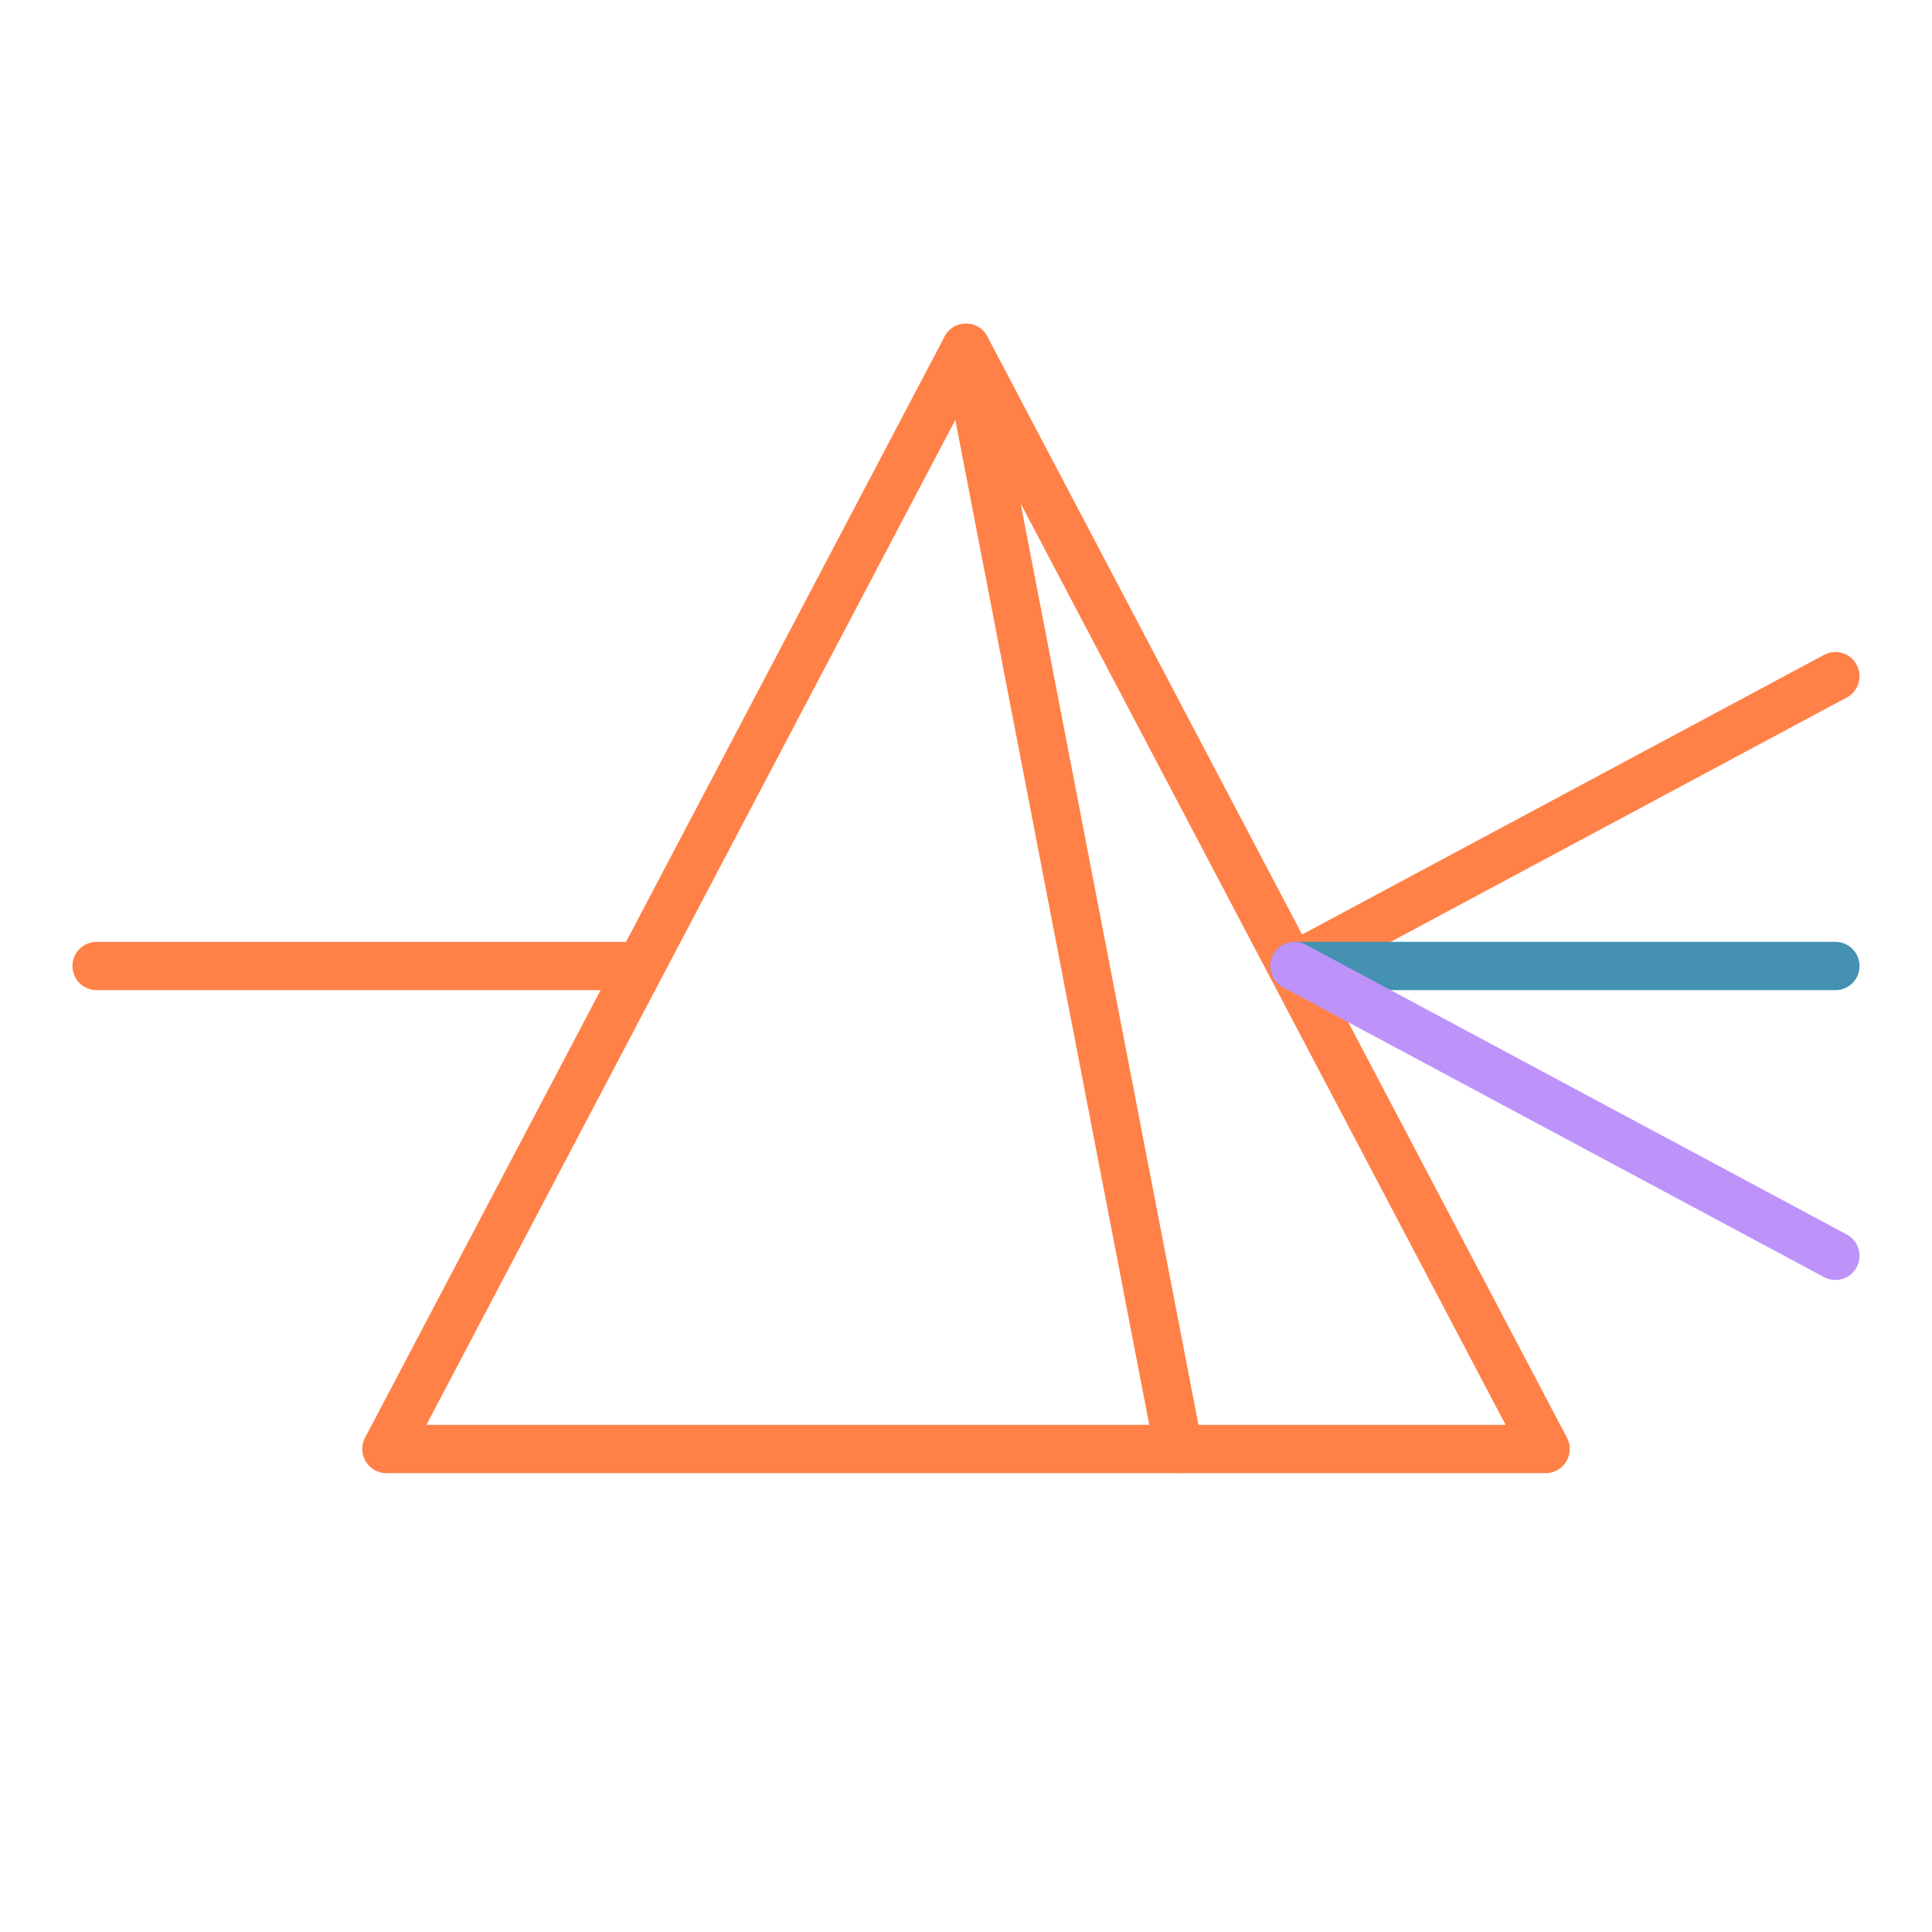
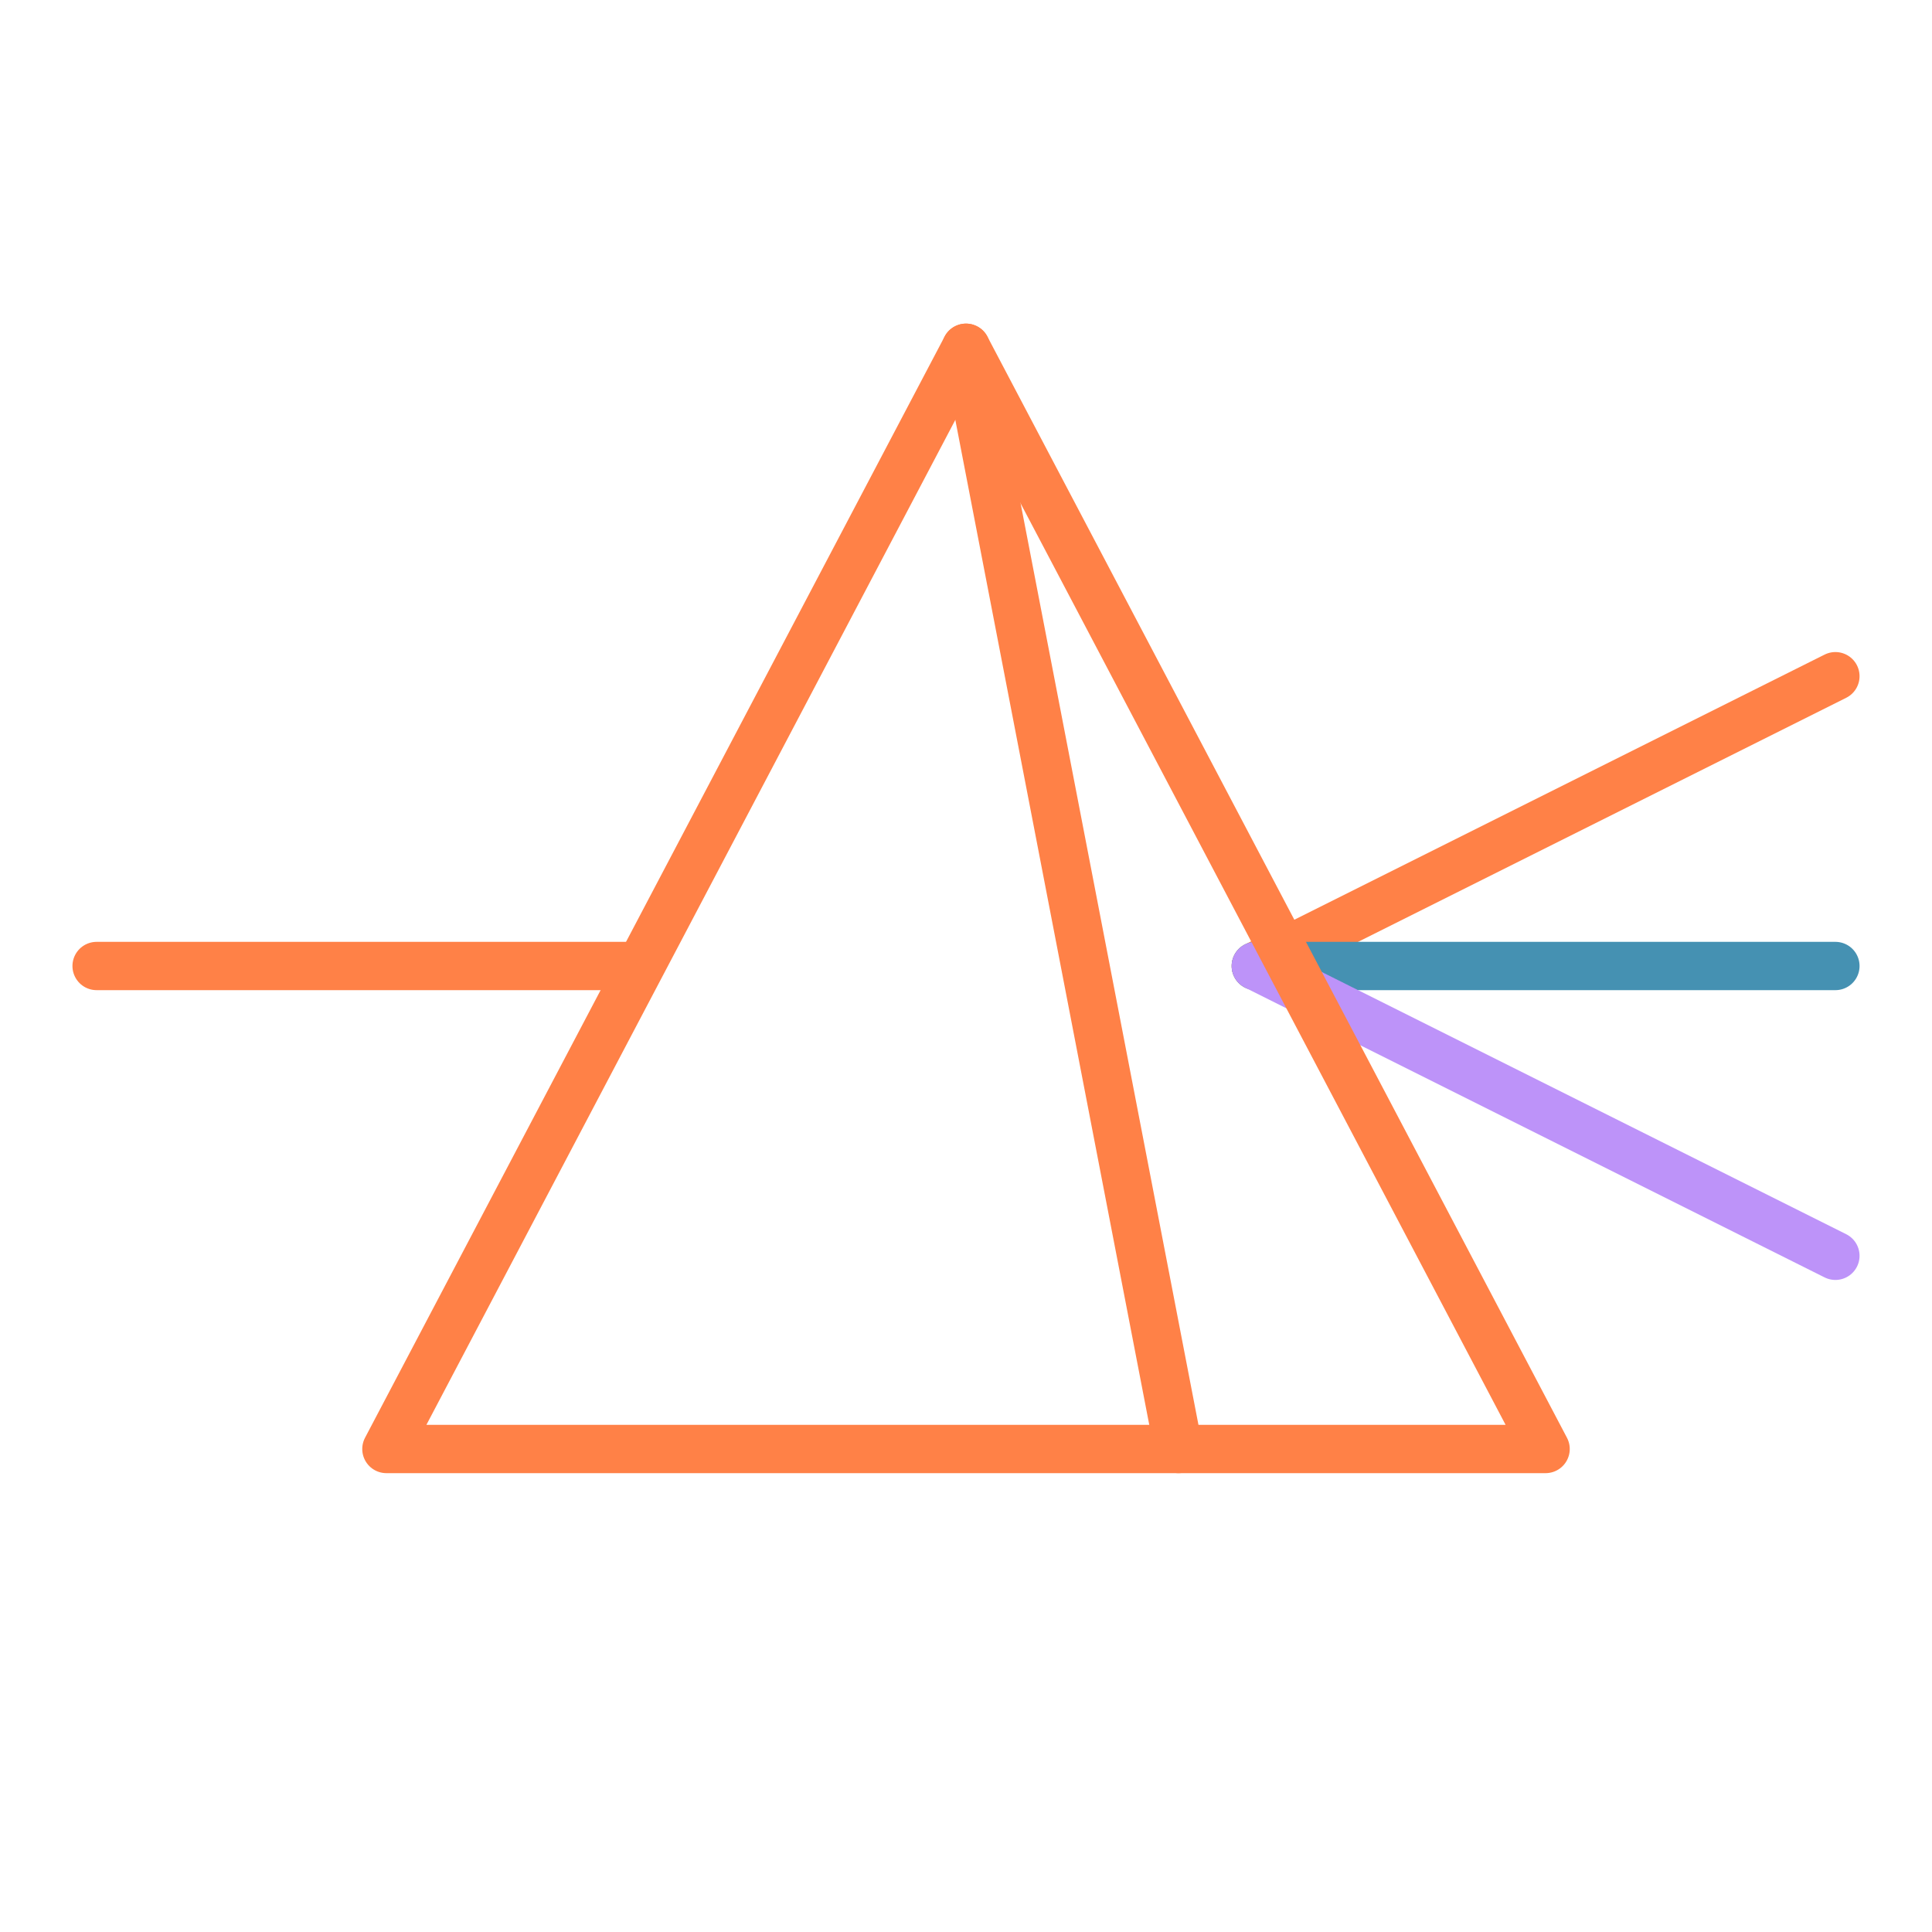
<svg xmlns="http://www.w3.org/2000/svg" viewBox="0 0 200 200" role="img" aria-label="Esper Themes" fill="none" stroke="#FF8147" stroke-width="5" stroke-linejoin="round" stroke-linecap="round">
+   <line x1="130" y1="100" x2="190" y2="70" stroke="#FF8147" />
+   <line x1="130" y1="100" x2="190" y2="100" stroke="#4591B2" />
+   <line x1="130" y1="100" x2="190" y2="130" stroke="#BD93F9" />
+   <line x1="10" y1="100" x2="66" y2="100" />
  <polygon points="100,36 40,150 160,150" />
  <line x1="100" y1="36" x2="122" y2="150" />
-   <line x1="10" y1="100" x2="66" y2="100" />
-   <line x1="134" y1="100" x2="190" y2="70" stroke="#FF8147" />
-   <line x1="134" y1="100" x2="190" y2="100" stroke="#4591B2" />
-   <line x1="134" y1="100" x2="190" y2="130" stroke="#BD93F9" />
</svg>
